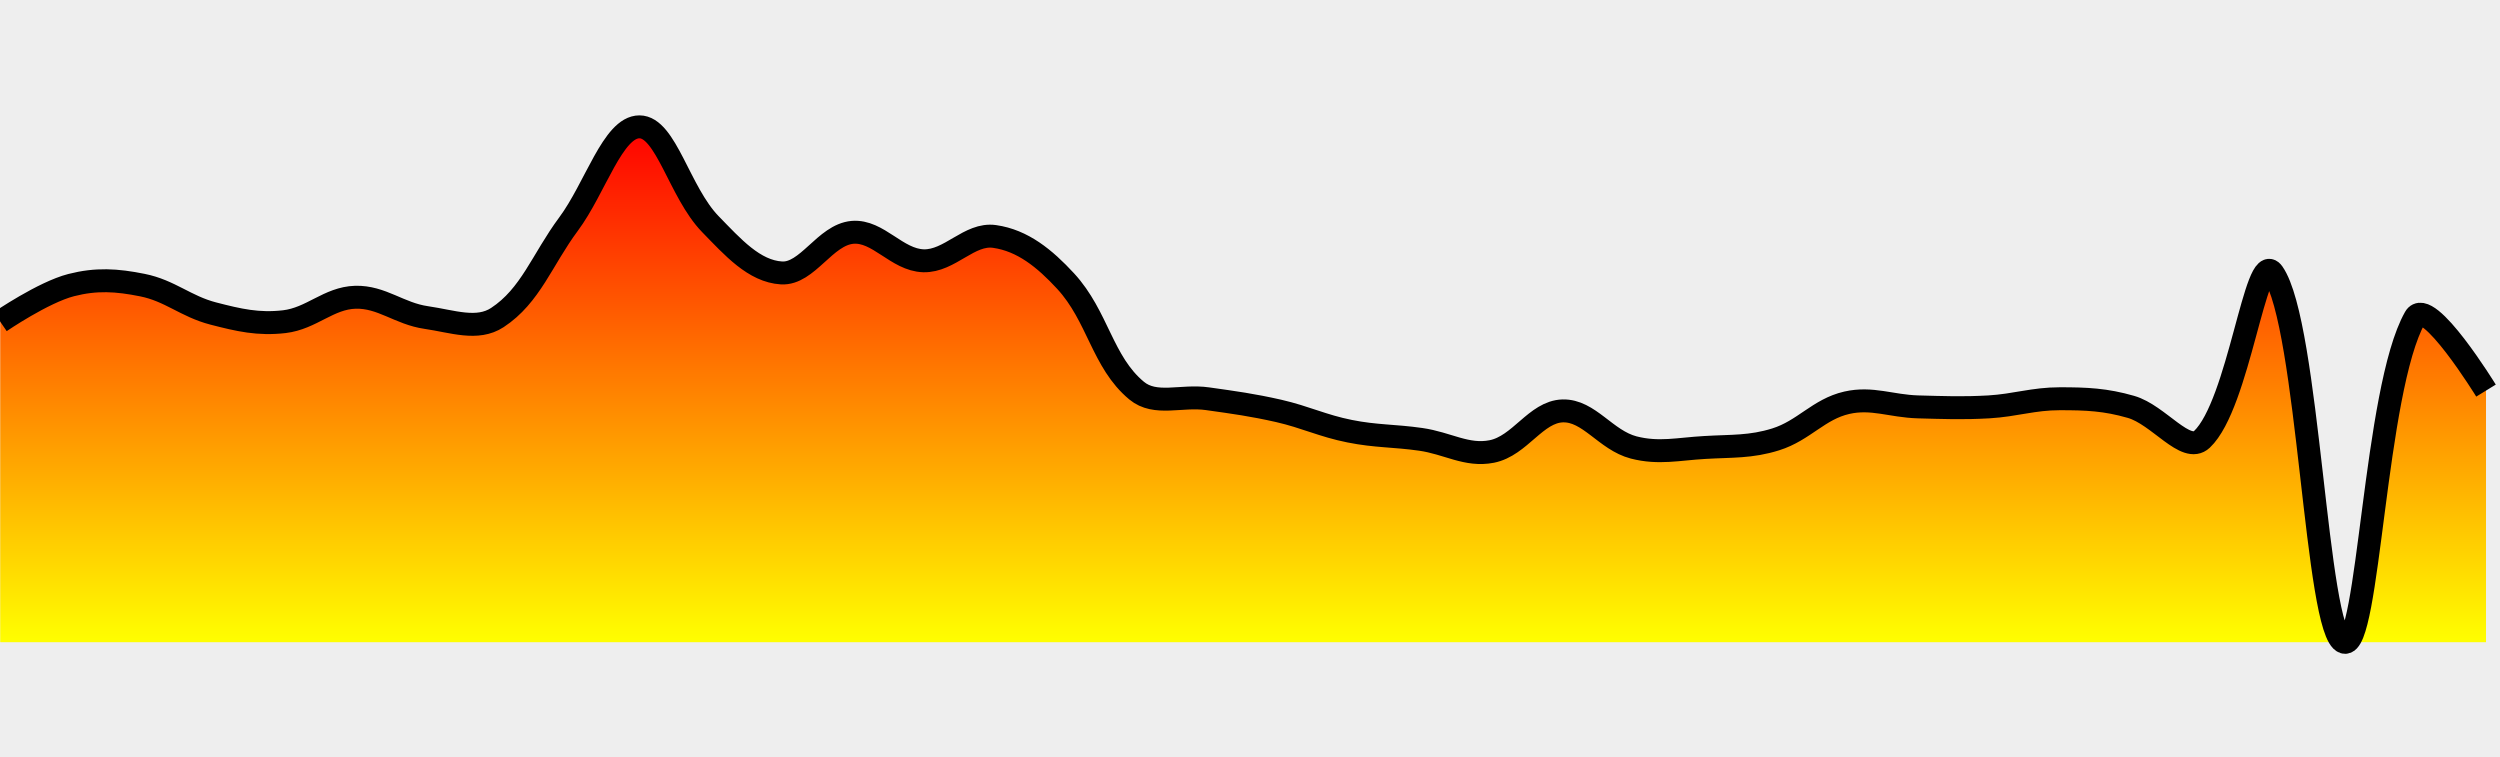
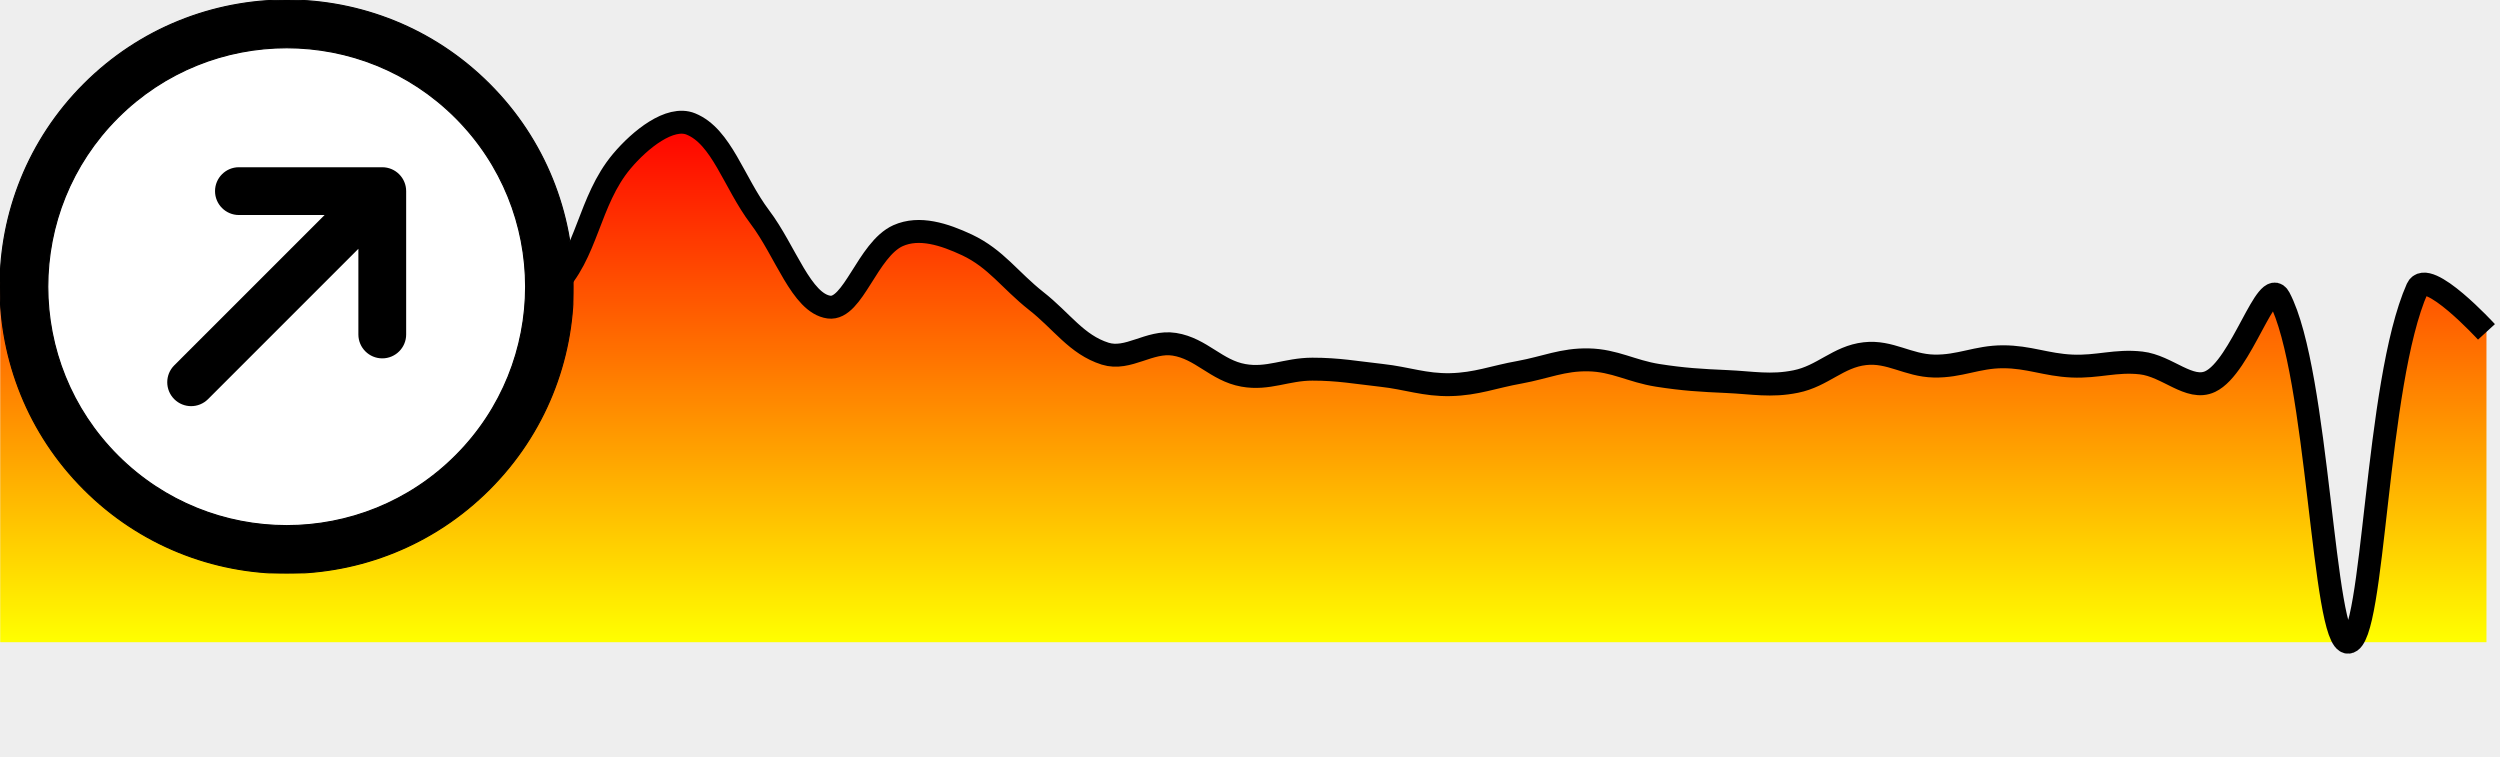
- <svg xmlns="http://www.w3.org/2000/svg" version="1.1" width="218" height="66">
+ <svg xmlns="http://www.w3.org/2000/svg" xmlns:ns1="http://www.openswatchbook.org/uri/2009/osb" version="1.1" width="218" height="66">
  <defs>
    <clipPath id="eo">
      <rect x="0" y="0" width="218" height="66" />
    </clipPath>
    <linearGradient id="en" x1="0" x2="0" y1="0" y2="100%">
-       <stop offset="0%" stop-color="red" />
-       <stop offset="100%" stop-color="yellow" />
+       <stop offset="0%" style="stop-color: red" />
+       <stop offset="100%" style="stop-color: yellow" />
    </linearGradient>
  </defs>
-   <rect width="100%" height="100%" fill="#eee" stroke-width="0px" />
-   <g clip-path="url(#eo)">
-     <path fill="url(#en)" d="M0.02 56L0.02 28.05C0.02 28.05 3.76 25.49 6.21 24.86 8.4 24.3 10.17 24.41 12.41 24.86 14.82 25.34 16.2 26.72 18.6 27.34 20.84 27.92 22.53 28.31 24.79 28.05 27.17 27.77 28.65 25.99 30.99 25.92 33.29 25.86 34.81 27.35 37.18 27.69 39.46 28.02 41.62 28.84 43.37 27.69 46.27 25.79 47.28 22.63 49.57 19.55 51.92 16.39 53.44 11.06 55.76 11.06 58.08 11.06 59.24 16.77 61.95 19.55 63.89 21.54 65.76 23.66 68.15 23.8 70.41 23.93 71.94 20.47 74.34 20.26 76.58 20.07 78.19 22.67 80.53 22.74 82.83 22.8 84.53 20.3 86.73 20.62 89.18 20.97 91.1 22.54 92.92 24.51 95.75 27.58 96.11 31.57 99.11 34.06 100.75 35.42 102.99 34.44 105.3 34.77 107.64 35.1 109.2 35.31 111.5 35.83 113.85 36.37 115.33 37.13 117.69 37.6 119.98 38.06 121.57 37.98 123.88 38.31 126.22 38.64 127.9 39.8 130.08 39.37 132.55 38.88 133.92 35.9 136.27 35.83 138.57 35.77 140.01 38.38 142.46 39.02 144.65 39.58 146.34 39.15 148.66 39.02 150.99 38.88 152.66 39 154.85 38.31 157.3 37.54 158.59 35.68 161.04 35.12 163.23 34.62 164.91 35.41 167.24 35.48 169.56 35.54 171.11 35.61 173.43 35.48 175.76 35.34 177.3 34.77 179.62 34.77 181.95 34.77 183.6 34.84 185.82 35.48 188.24 36.17 190.61 39.63 192.01 38.31 195.25 35.25 196.69 21.65 198.2 23.8 201.34 28.28 201.93 55.23 204.4 56 206.57 56.68 207.03 33.99 210.59 27.69 211.68 25.76 216.78 34.06 216.78 34.06L216.78 56z" stroke="none" />
-     <path fill="none" stroke="#000" stroke-width="2px" d="M0.02 28.05C0.02 28.05 3.76 25.49 6.21 24.86 8.4 24.3 10.17 24.41 12.41 24.86 14.82 25.34 16.2 26.72 18.6 27.34 20.84 27.92 22.53 28.31 24.79 28.05 27.17 27.77 28.65 25.99 30.99 25.92 33.29 25.86 34.81 27.35 37.18 27.69 39.46 28.02 41.62 28.84 43.37 27.69 46.27 25.79 47.28 22.63 49.57 19.55 51.92 16.39 53.44 11.06 55.76 11.06 58.08 11.06 59.24 16.77 61.95 19.55 63.89 21.54 65.76 23.66 68.15 23.8 70.41 23.93 71.94 20.47 74.34 20.26 76.58 20.07 78.19 22.67 80.53 22.74 82.83 22.8 84.53 20.3 86.73 20.62 89.18 20.97 91.1 22.54 92.92 24.51 95.75 27.58 96.11 31.57 99.11 34.06 100.75 35.42 102.99 34.44 105.3 34.77 107.64 35.1 109.2 35.31 111.5 35.83 113.85 36.37 115.33 37.13 117.69 37.6 119.98 38.06 121.57 37.98 123.88 38.31 126.22 38.64 127.9 39.8 130.08 39.37 132.55 38.88 133.92 35.9 136.27 35.83 138.57 35.77 140.01 38.38 142.46 39.02 144.65 39.58 146.34 39.15 148.66 39.02 150.99 38.88 152.66 39 154.85 38.31 157.3 37.54 158.59 35.68 161.04 35.12 163.23 34.62 164.91 35.41 167.24 35.48 169.56 35.54 171.11 35.61 173.43 35.48 175.76 35.34 177.3 34.77 179.62 34.77 181.95 34.77 183.6 34.84 185.82 35.48 188.24 36.17 190.61 39.63 192.01 38.31 195.25 35.25 196.69 21.65 198.2 23.8 201.34 28.28 201.93 55.23 204.4 56 206.57 56.68 207.03 33.99 210.59 27.69 211.68 25.76 216.78 34.06 216.78 34.06" />
+   <rect width="100%" height="100%" style="fill: #eee; stroke-width: 0px" />
+   <g style="clip-path: url(#eo)">
+     <path d="M0.02 56L0.02 23.53C0.02 23.53 3.81 24.98 6.04 24.88 8.33 24.78 9.75 22.99 12.06 22.99 16.53 22.99 19.58 24.27 24.11 24.88 26.35 25.19 27.88 25.47 30.13 25.42 32.39 25.37 33.9 24.56 36.15 24.61 38.42 24.66 39.9 25.59 42.17 25.69 44.42 25.79 46.73 26.57 48.2 25.15 51.25 22.2 51.29 17.55 54.22 14.06 55.81 12.17 58.42 10.07 60.24 10.81 62.93 11.9 63.98 15.9 66.26 18.93 68.5 21.89 69.88 26.45 72.29 26.78 74.39 27.06 75.65 21.75 78.31 20.55 80.17 19.72 82.34 20.43 84.33 21.36 86.86 22.56 88.07 24.44 90.35 26.24 92.59 27.99 93.87 30.05 96.37 30.84 98.38 31.47 100.23 29.68 102.4 30.02 104.75 30.39 106.06 32.31 108.42 32.73 110.58 33.12 112.18 32.19 114.44 32.19 116.7 32.19 118.21 32.48 120.46 32.73 122.73 32.98 124.23 33.59 126.48 33.54 128.75 33.49 130.25 32.86 132.51 32.46 134.76 32.05 136.28 31.33 138.53 31.38 140.8 31.43 142.27 32.37 144.55 32.73 146.79 33.08 148.31 33.17 150.57 33.27 152.83 33.37 154.42 33.71 156.59 33.27 158.94 32.8 160.29 31.1 162.62 30.84 164.81 30.59 166.37 31.87 168.64 31.92 170.89 31.97 172.4 31.11 174.66 31.11 176.92 31.11 178.42 31.82 180.68 31.92 182.93 32.02 184.49 31.4 186.71 31.65 189 31.91 190.93 34.12 192.73 33.27 195.45 31.99 197.68 23.95 198.75 25.96 202.2 32.48 202.54 56.15 204.77 56 207.06 55.85 207.11 33.43 210.79 25.15 211.63 23.28 216.82 28.94 216.82 28.94L216.82 56z" style="fill: url(#en); stroke: none" />
+     <path d="M0.02 23.53C0.02 23.53 3.81 24.98 6.04 24.88 8.33 24.78 9.75 22.99 12.06 22.99 16.53 22.99 19.58 24.27 24.11 24.88 26.35 25.19 27.88 25.47 30.13 25.42 32.39 25.37 33.9 24.56 36.15 24.61 38.42 24.66 39.9 25.59 42.17 25.69 44.42 25.79 46.73 26.57 48.2 25.15 51.25 22.2 51.29 17.55 54.22 14.06 55.81 12.17 58.42 10.07 60.24 10.81 62.93 11.9 63.98 15.9 66.26 18.93 68.5 21.89 69.88 26.45 72.29 26.78 74.39 27.06 75.65 21.75 78.31 20.55 80.17 19.72 82.34 20.43 84.33 21.36 86.86 22.56 88.07 24.44 90.35 26.24 92.59 27.99 93.87 30.05 96.37 30.84 98.38 31.47 100.23 29.68 102.4 30.02 104.75 30.39 106.06 32.31 108.42 32.73 110.58 33.12 112.18 32.19 114.44 32.19 116.7 32.19 118.21 32.48 120.46 32.73 122.73 32.98 124.23 33.59 126.48 33.54 128.75 33.49 130.25 32.86 132.51 32.46 134.76 32.05 136.28 31.33 138.53 31.38 140.8 31.43 142.27 32.37 144.55 32.73 146.79 33.08 148.31 33.17 150.57 33.27 152.83 33.37 154.42 33.71 156.59 33.27 158.94 32.8 160.29 31.1 162.62 30.84 164.81 30.59 166.37 31.87 168.64 31.92 170.89 31.97 172.4 31.11 174.66 31.11 176.92 31.11 178.42 31.82 180.68 31.92 182.93 32.02 184.49 31.4 186.71 31.65 189 31.91 190.93 34.12 192.73 33.27 195.45 31.99 197.68 23.95 198.75 25.96 202.2 32.48 202.54 56.15 204.77 56 207.06 55.85 207.11 33.43 210.79 25.15 211.63 23.28 216.82 28.94 216.82 28.94" style="fill: none; stroke: #000; stroke-width: 2px" />
  </g>
+   <svg height="50px" width="50px" version="1.1" id="Layer_1" viewBox="0 0 512 512" xml:space="preserve" style="fill: #000000">
+     <defs id="defs15">
+       <linearGradient id="linearGradient2795" ns1:paint="solid">
+         <stop offset="0" id="stop2793" style="stop-color: #000000; stop-opacity: 1" />
+       </linearGradient>
+     </defs>
+     <g id="g2934">
+       <ellipse id="path2911" cx="256" cy="256" rx="219.946" ry="232.671" style="font-variation-settings: 'wdth' 75, 'wght' 700; fill: #ffffff; fill-opacity: 1; stroke: none; stroke-width: 3.766; stroke-linejoin: round; stroke-miterlimit: 4; stroke-dasharray: none; stroke-opacity: 1" />
+       <path d="m 437.014,74.983 c -99.955,-99.978 -262.05,-99.978 -362.03,0.002 -99.979,99.956 -99.979,262.052 0,362.031 99.979,99.979 262.075,99.979 362.033,-0.002 99.978,-99.977 99.978,-262.073 -0.003,-362.031 z m -30.168,331.863 c -83.297,83.317 -218.375,83.317 -301.691,0 -83.316,-83.317 -83.317,-218.394 -0.002,-301.69 83.318,-83.318 218.396,-83.318 301.691,-0.003 83.318,83.299 83.318,218.377 0.002,301.693 z" id="path2" style="fill: #000000; fill-opacity: 1; stroke: #000000; stroke-opacity: 1" />
+       <path d="m 358.408,157.906 c 0.226,0.302 0.46,0.597 0.67,0.911 0.204,0.305 0.381,0.621 0.567,0.933 0.17,0.285 0.349,0.563 0.506,0.856 0.171,0.319 0.315,0.647 0.468,0.972 0.144,0.306 0.297,0.607 0.427,0.92 0.131,0.316 0.236,0.638 0.351,0.958 0.121,0.336 0.25,0.668 0.354,1.012 0.097,0.32 0.168,0.646 0.249,0.969 0.089,0.351 0.187,0.698 0.258,1.055 0.074,0.375 0.118,0.753 0.173,1.13 0.044,0.311 0.104,0.617 0.135,0.932 0.069,0.701 0.106,1.403 0.106,2.107 v 128.002 c 0,11.782 -9.551,21.333 -21.333,21.333 -11.782,0 -21.333,-9.551 -21.333,-21.333 v -76.497 l -134.25,134.248 c -8.331,8.331 -21.839,8.331 -30.17,0 -8.331,-8.331 -8.331,-21.839 0,-30.17 l 134.248,-134.248 h -76.497 c -11.782,0 -21.333,-9.551 -21.333,-21.333 0,-11.782 9.551,-21.333 21.333,-21.333 h 128 c 0.703,0 1.405,0.037 2.105,0.106 0.316,0.031 0.622,0.09 0.933,0.135 0.377,0.054 0.755,0.098 1.13,0.172 0.358,0.071 0.705,0.169 1.056,0.258 0.323,0.081 0.648,0.152 0.968,0.249 0.345,0.104 0.677,0.234 1.014,0.355 0.32,0.115 0.642,0.22 0.957,0.35 0.314,0.13 0.615,0.283 0.921,0.428 0.325,0.153 0.653,0.297 0.971,0.468 0.293,0.157 0.571,0.336 0.855,0.506 0.313,0.187 0.629,0.363 0.934,0.568 0.314,0.21 0.609,0.443 0.91,0.669 0.255,0.191 0.518,0.369 0.766,0.573 0.535,0.439 1.049,0.903 1.539,1.392 0.008,0.007 0.016,0.014 0.023,0.021 0.007,0.007 0.014,0.016 0.021,0.023 0.488,0.49 0.952,1.004 1.392,1.539 0.208,0.247 0.385,0.509 0.576,0.764 z" id="path4" />
+     </g>
+   </svg>
</svg>
